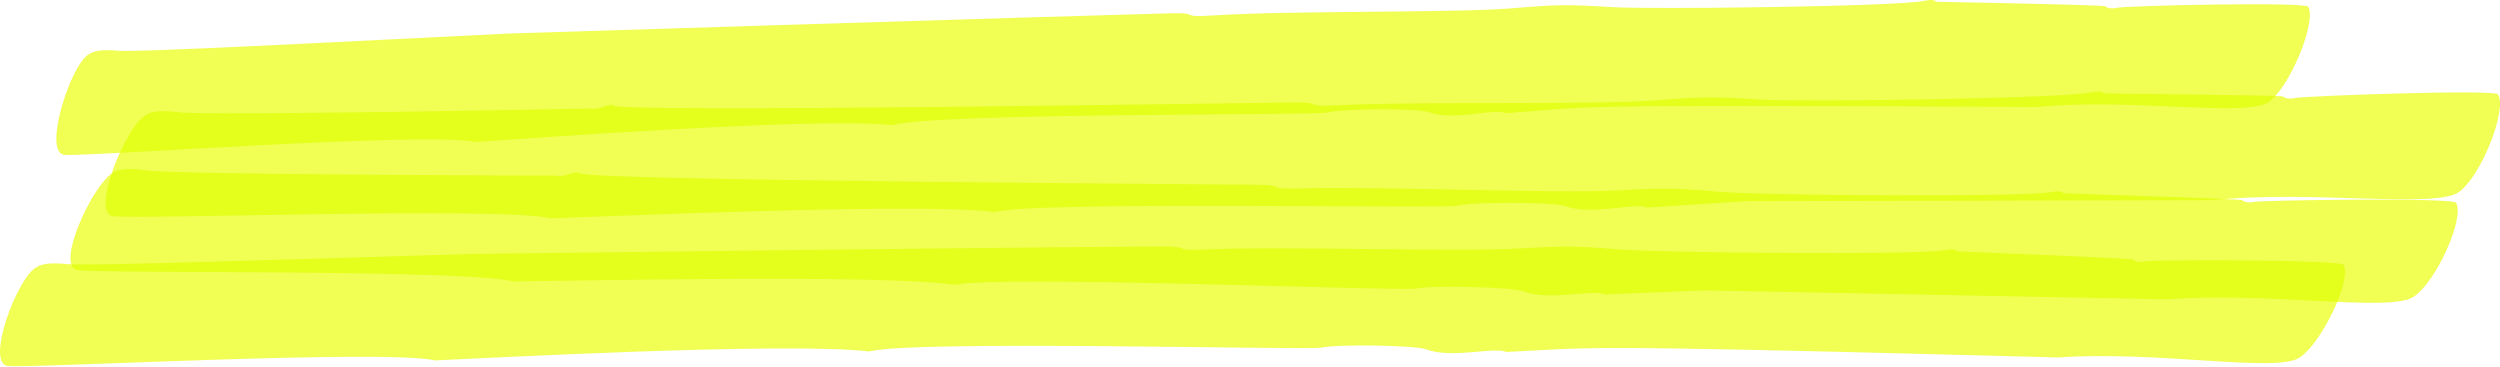
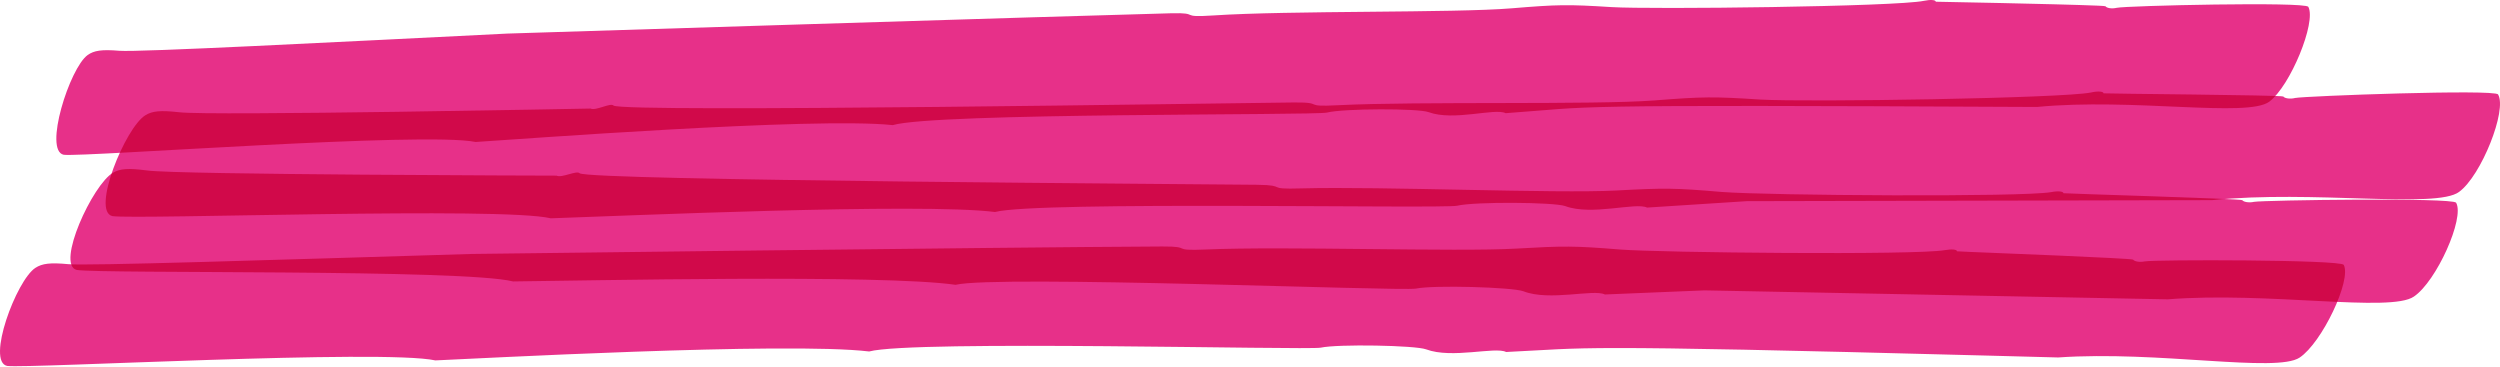
<svg xmlns="http://www.w3.org/2000/svg" width="355" height="52" viewBox="0 0 355 52">
  <g fill="none" fill-rule="evenodd">
-     <g fill="#F1FF54">
+     <g fill="#e73089">
      <g>
        <g>
          <g>
            <path d="M67.54 20.162c-7.194-1.498-55.38 2.145-58.48 1.817-2.913-.544.834-12.333 3.384-14.161.904-.647 1.984-.816 4.496-.608 2.648.22 30.337-1.211 55.098-2.442 0 0 81.713-2.57 94.28-2.885 4.291-.108.91.646 5.959.312 10.755-.714 34.229-.342 42.368-1.014 6.527-.54 7.932-.567 14.205-.173 5.45.341 40.414-.054 44.351-.89.957-.204 1.68-.132 1.68.126 0 0 17.148.315 23.035.561.666.028 1.052.062 1.065.087.181.26.903.382 1.587.219 1.247-.298 26.813-.898 27.215-.139 1.16 2.182-2.569 11.252-5.542 13.465-3.097 2.304-19.409-.563-32.994.752-70.375-.353-62.01-.071-75.445.883-1.529-.772-7.363 1.17-10.94-.148-1.496-.552-12.078-.529-14.415.058-1.71.429-55.694-.001-61.68 1.786-11.05-1.19-53.773 2.06-59.227 2.394" style="mix-blend-mode:multiply" transform="translate(-1129, -23) translate(1032, 23) translate(194, 0) translate(-97, 0)" />
            <path d="M78.214 31c-7.03-1.67-58.496.191-62.246-.309-3.05-.673 1.827-12.562 4.662-14.316 1-.628 2.153-.725 4.8-.438 4.188.544 58.428-.524 58.428-.524.719.37 2.863-.874 3.263-.424 1.25 1.045 89.14-.378 96.634-.44 4.547-.038.949.68 6.3.39 11.403-.57 36.247-.023 44.876-.678 6.914-.543 8.403-.554 15.04-.123 6.781.387 42.832-.175 46.954-1.004 1.006-.229 1.776-.148 1.779.118.001.055 25.409.247 25.524.454.196.263.966.39 1.685.206 1.324-.274 28.378-1.276 28.81-.501 1.328 2.199-2.391 11.557-5.532 13.837-3.21 2.433-20.87-.298-35.065 1.172l-66.076.145-14.165.912c-1.617-.792-7.867 1.2-11.631-.215-1.595-.56-12.84-.645-15.331-.05-2.16.46-59.728-.697-65.633.893-10.51-1.332-53.181.571-63.076.895" style="mix-blend-mode:multiply" transform="translate(-1129, -23) translate(1032, 23) translate(194, 0) translate(-97, 0)" />
            <path d="M72.857 39.965C65.92 38.191 14.614 38.9 10.9 38.333c-3.011-.719 2.27-12.165 5.156-13.81 1.019-.587 2.169-.658 4.794-.322 4.15.617 58.188.74 58.188.74.701.375 2.88-.788 3.262-.341 1.207 1.041 88.759 1.538 96.221 1.638 4.528.062.92.683 6.26.515 11.372-.31 36.085.753 44.7.301 6.9-.38 8.384-.36 14.977.202 6.738.52 42.648.746 46.781.029 1.01-.202 1.773-.106 1.767.152-.001.053 25.286.783 25.394.986.186.26.949.4 1.67.238 1.328-.238 28.297-.632 28.7.128 1.243 2.166-2.795 11.18-6.005 13.328-3.284 2.293-20.765-.737-34.952.388l-65.787-1.272-14.133.583c-1.581-.806-7.876.997-11.574-.458-1.566-.58-12.759-.903-15.26-.377-2.168.4-59.437-1.955-65.374-.537-10.416-1.519-52.966-.582-62.827-.479" style="mix-blend-mode:multiply" transform="translate(-1129, -23) translate(1032, 23) translate(194, 0) translate(-97, 0)" />
            <path d="M61.823 51.177c-7.5-1.62-57.614 1.164-60.796.788-3.008-.586 1.287-12.164 3.998-13.928.962-.623 2.09-.771 4.691-.524 2.592.247 28.106-.574 57.315-1.453 0 0 75.377-.955 98.038-1.06 4.461-.02.921.657 6.178.428 11.196-.487 35.566.363 44.045-.127 6.8-.393 8.26-.395 14.76.13 5.525.444 41.973.826 46.101.09 1.004-.179 1.75-.094 1.742.163.669.045 3.215.145 3.892.172.265.01 21.022.824 21.116 1.012.178.26.923.399 1.64.252 1.307-.268 27.882-.265 28.272.494 1.12 2.18-3.095 11.046-6.268 13.163-3.3 2.2-20.107-1.007-34.293-.017 0 0-4.03-.108-10.079-.267-60.64-1.603-56.102-1.084-68.306-.51-1.558-.793-7.69.999-11.354-.374-1.535-.575-12.526-.773-14.974-.241-1.746.38-58.014-1.118-64.12.542-11.634-1.407-56.93 1.08-61.598 1.267" style="mix-blend-mode:multiply" transform="translate(-1129, -23) translate(1032, 23) translate(194, 0) translate(-97, 0)" />
          </g>
        </g>
      </g>
    </g>
  </g>
</svg>
